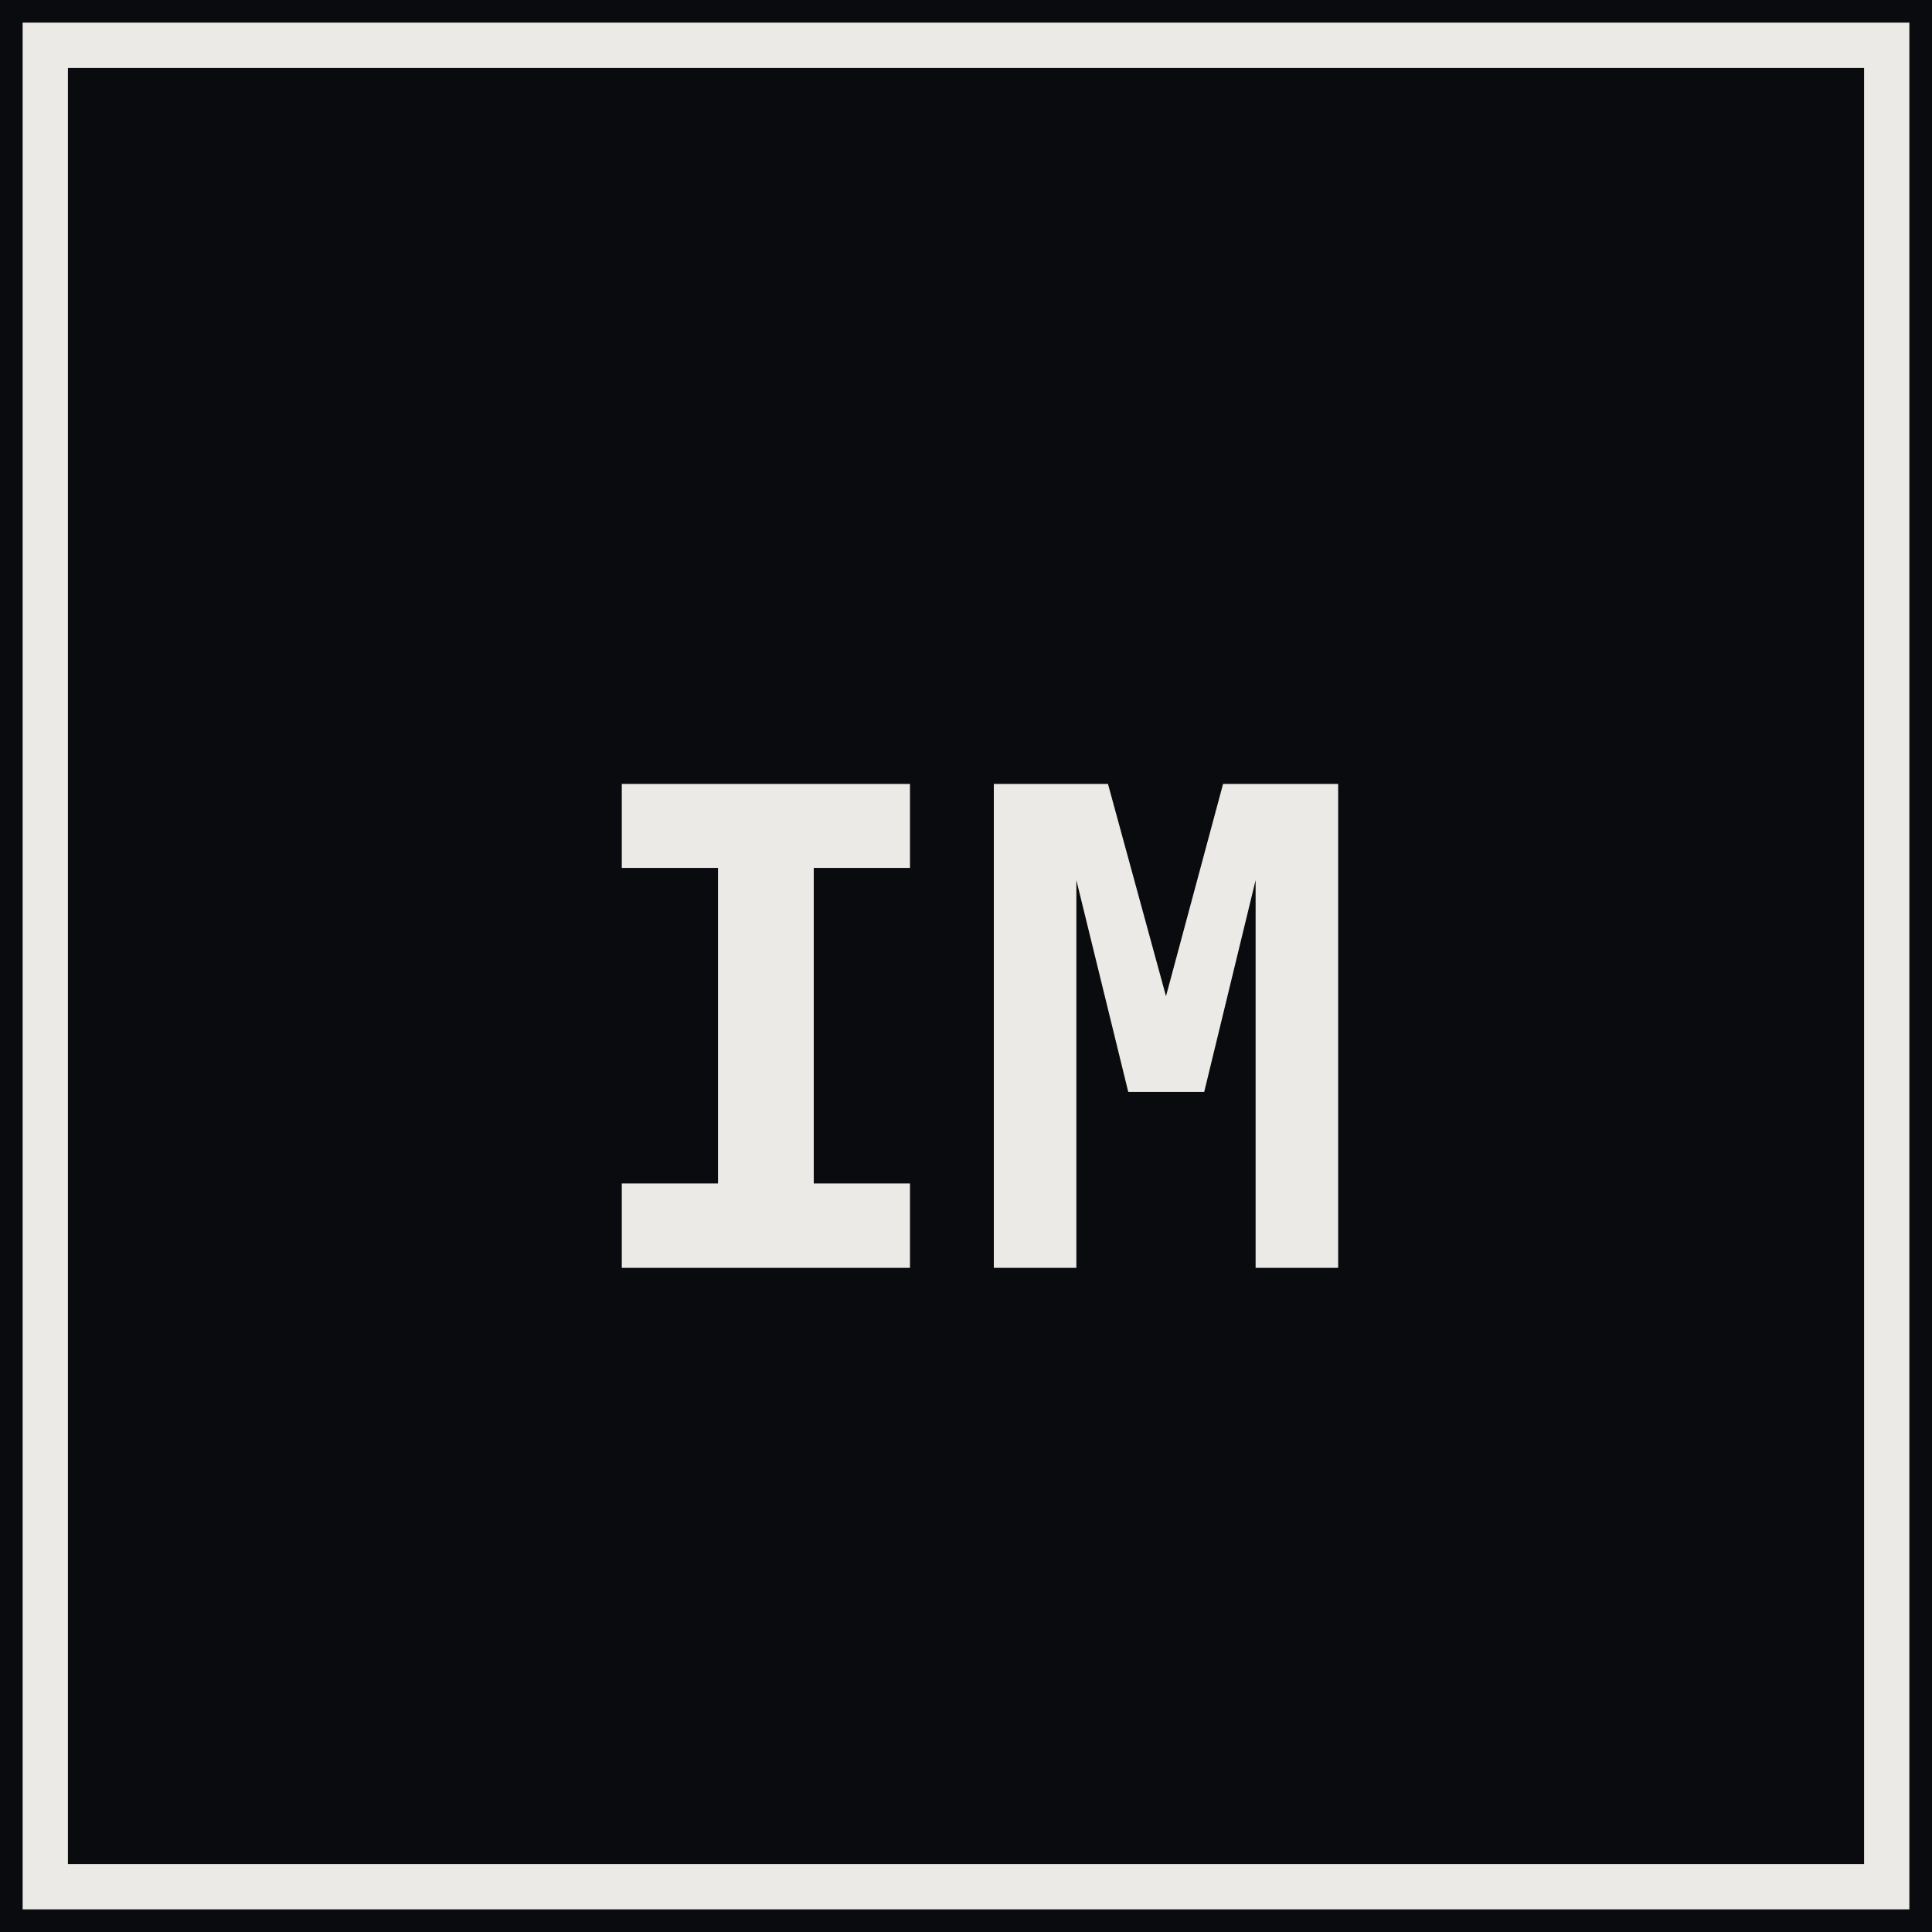
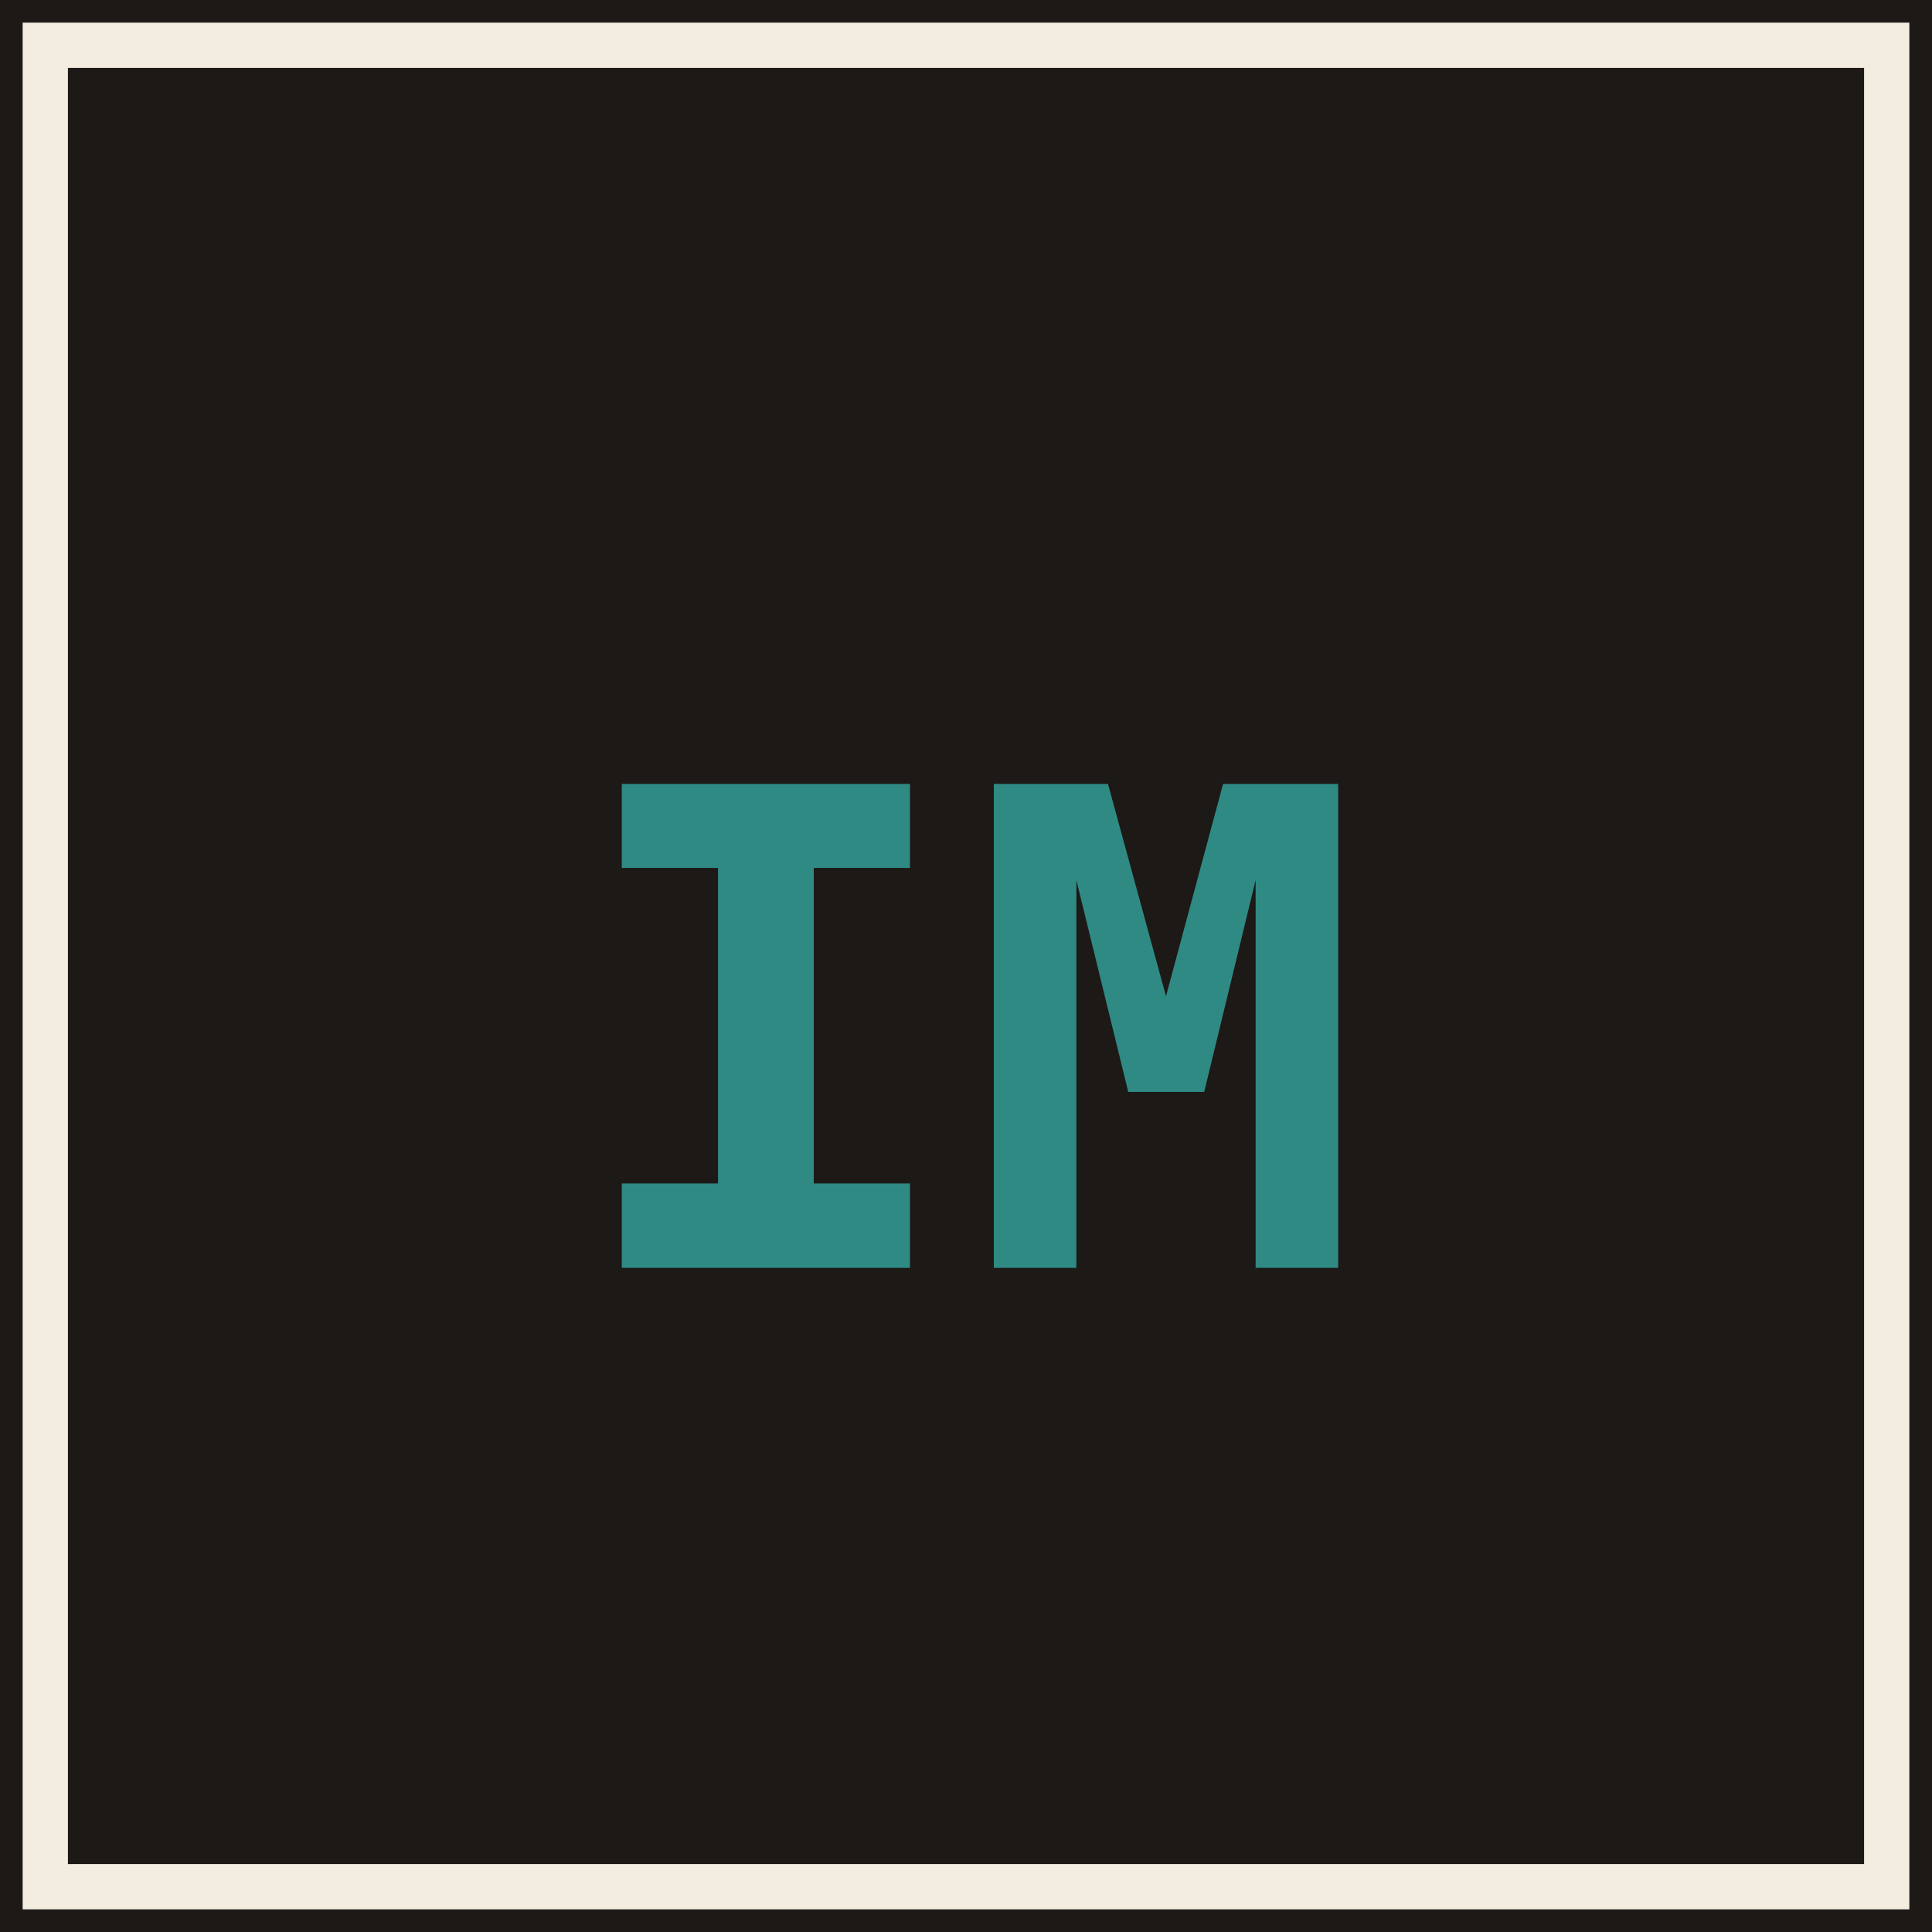
<svg xmlns="http://www.w3.org/2000/svg" viewBox="0 0 64 64" role="img" aria-label="InnMetric">
-   <rect width="64" height="64" fill="#090b0e" />
-   <rect x="1.5" y="1.5" width="61" height="61" fill="none" stroke="#eceae6" stroke-width="1.5" />
-   <text x="32" y="42" text-anchor="middle" font-family="IBM Plex Mono, monospace" font-size="22" font-weight="600" fill="#eceae6">IM</text>
+   <rect width="64" height="64" fill="#1c1917" />
+   <rect x="1.5" y="1.5" width="61" height="61" fill="none" stroke="#f3ede0" stroke-width="1.5" />
+   <text x="32" y="42" text-anchor="middle" font-family="IBM Plex Mono, monospace" font-size="22" font-weight="600" fill="#2f8a84">IM</text>
</svg>
